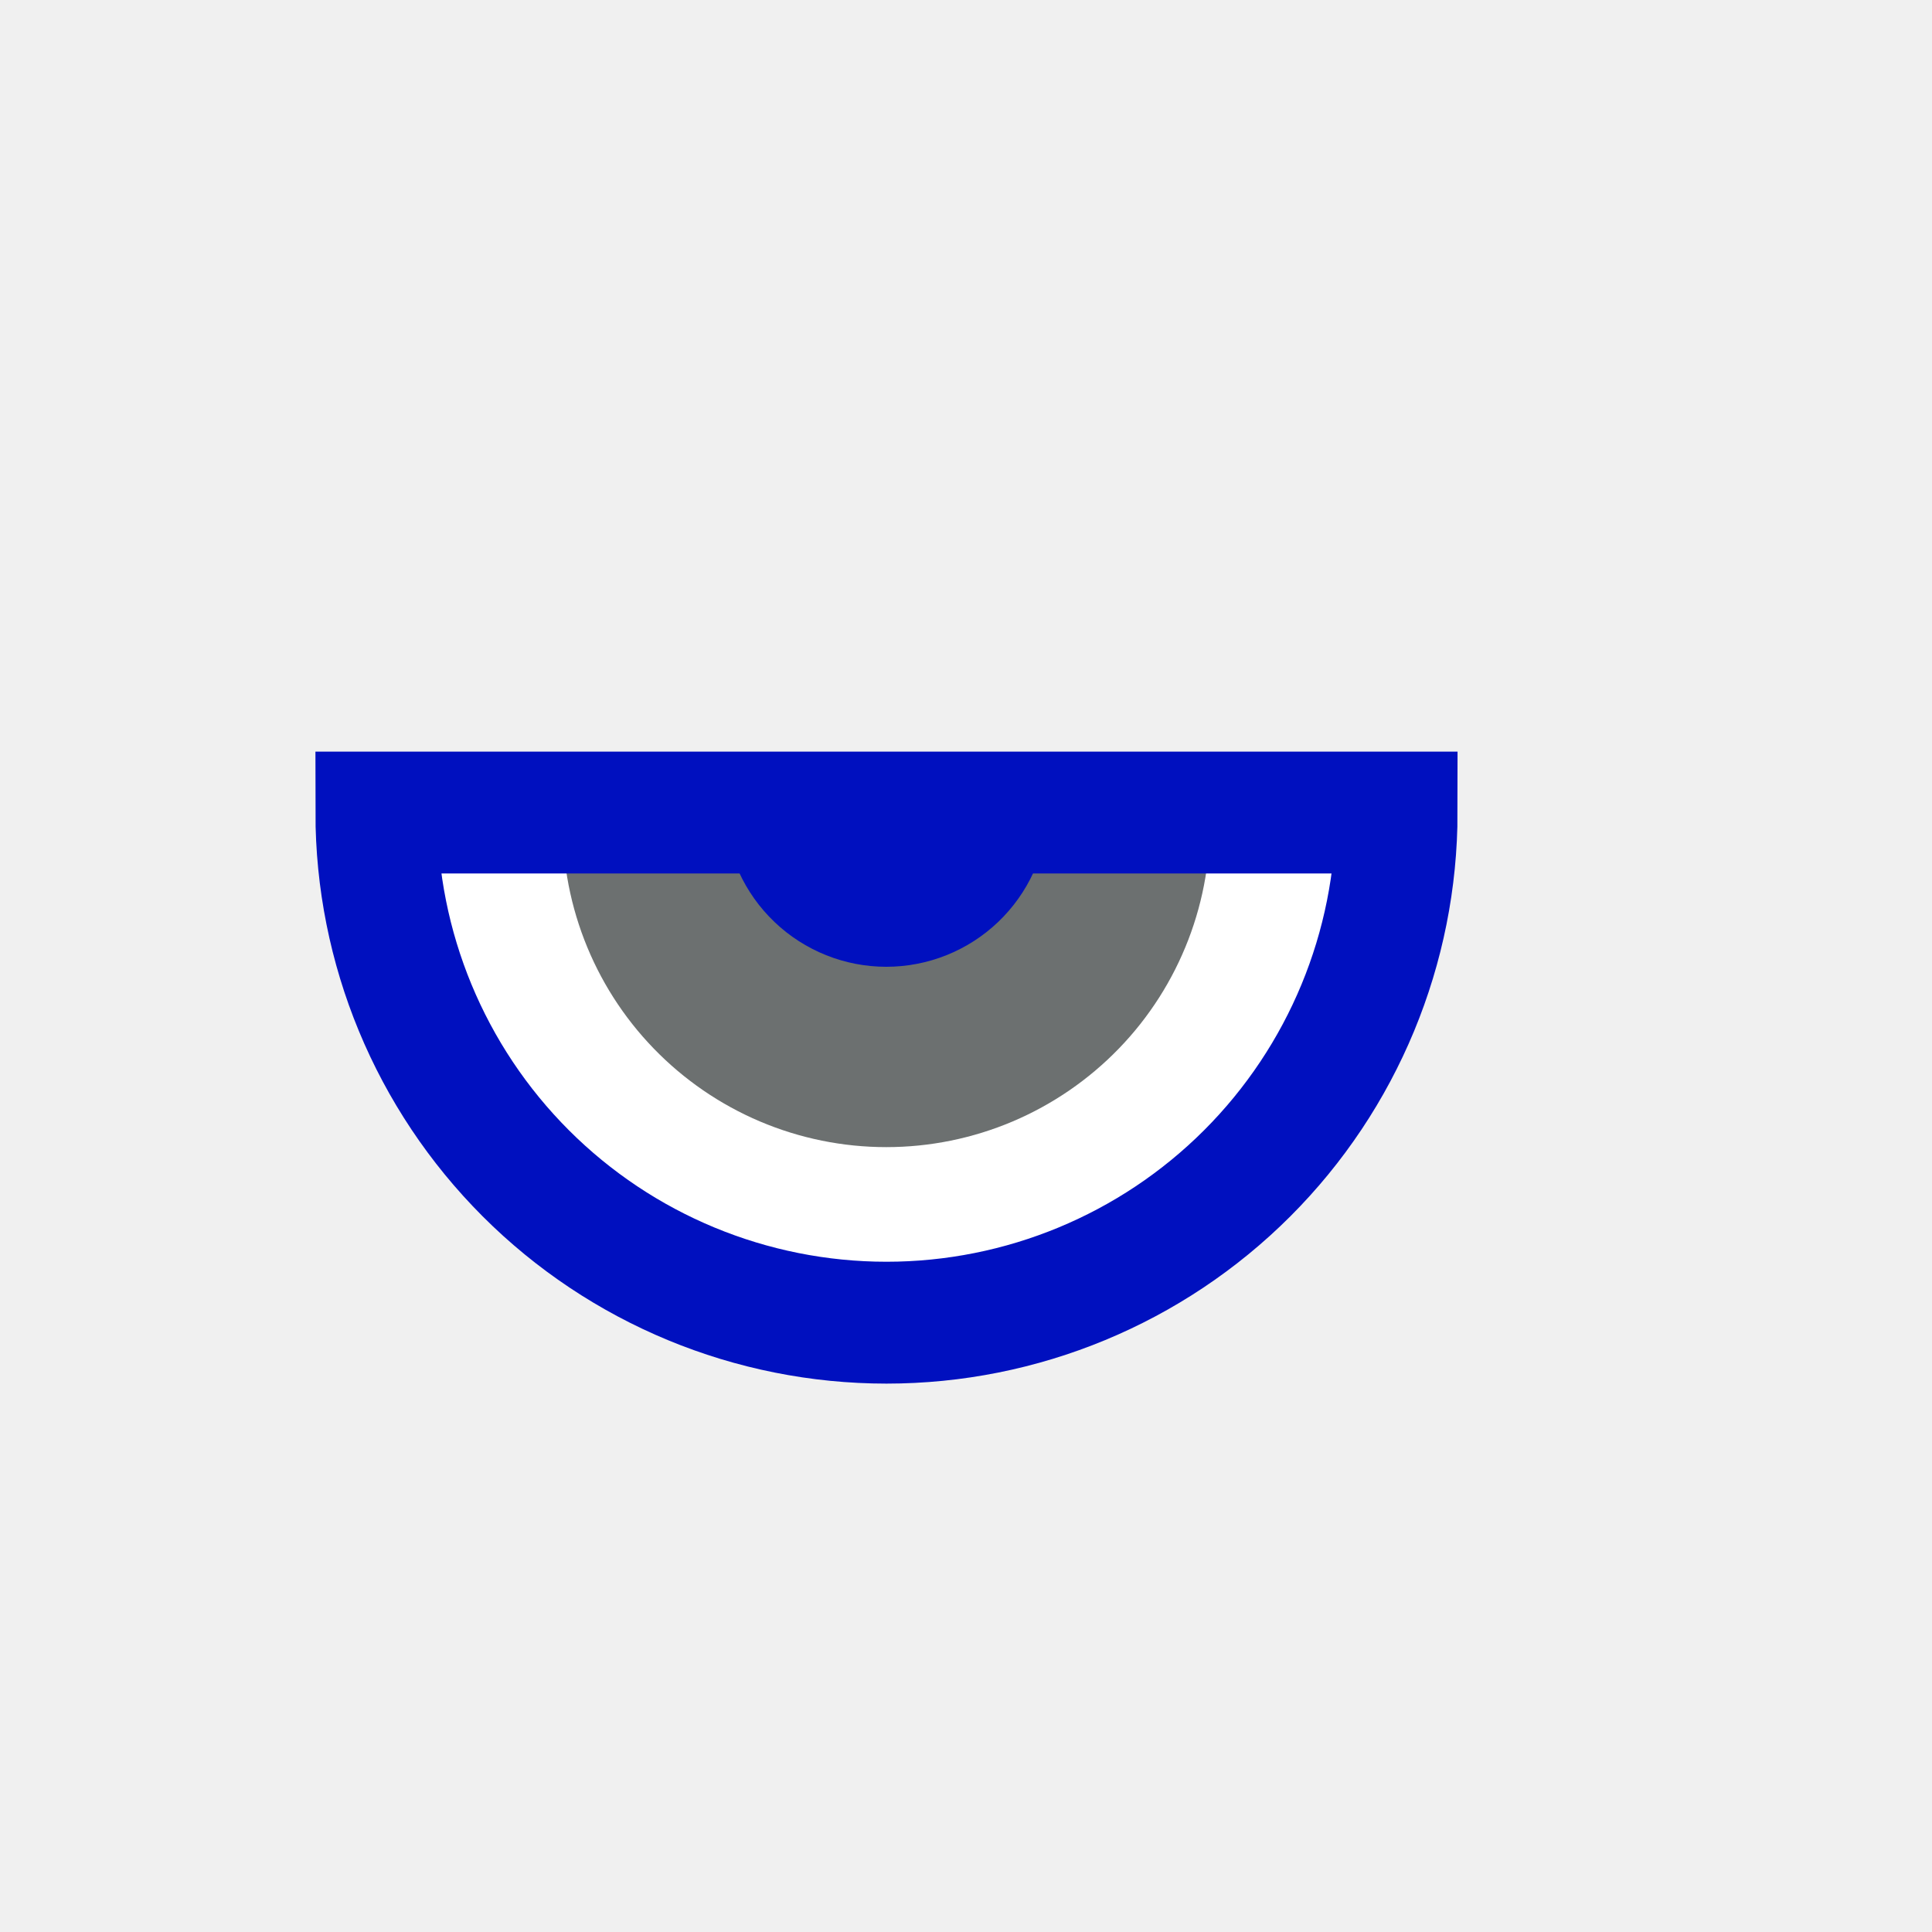
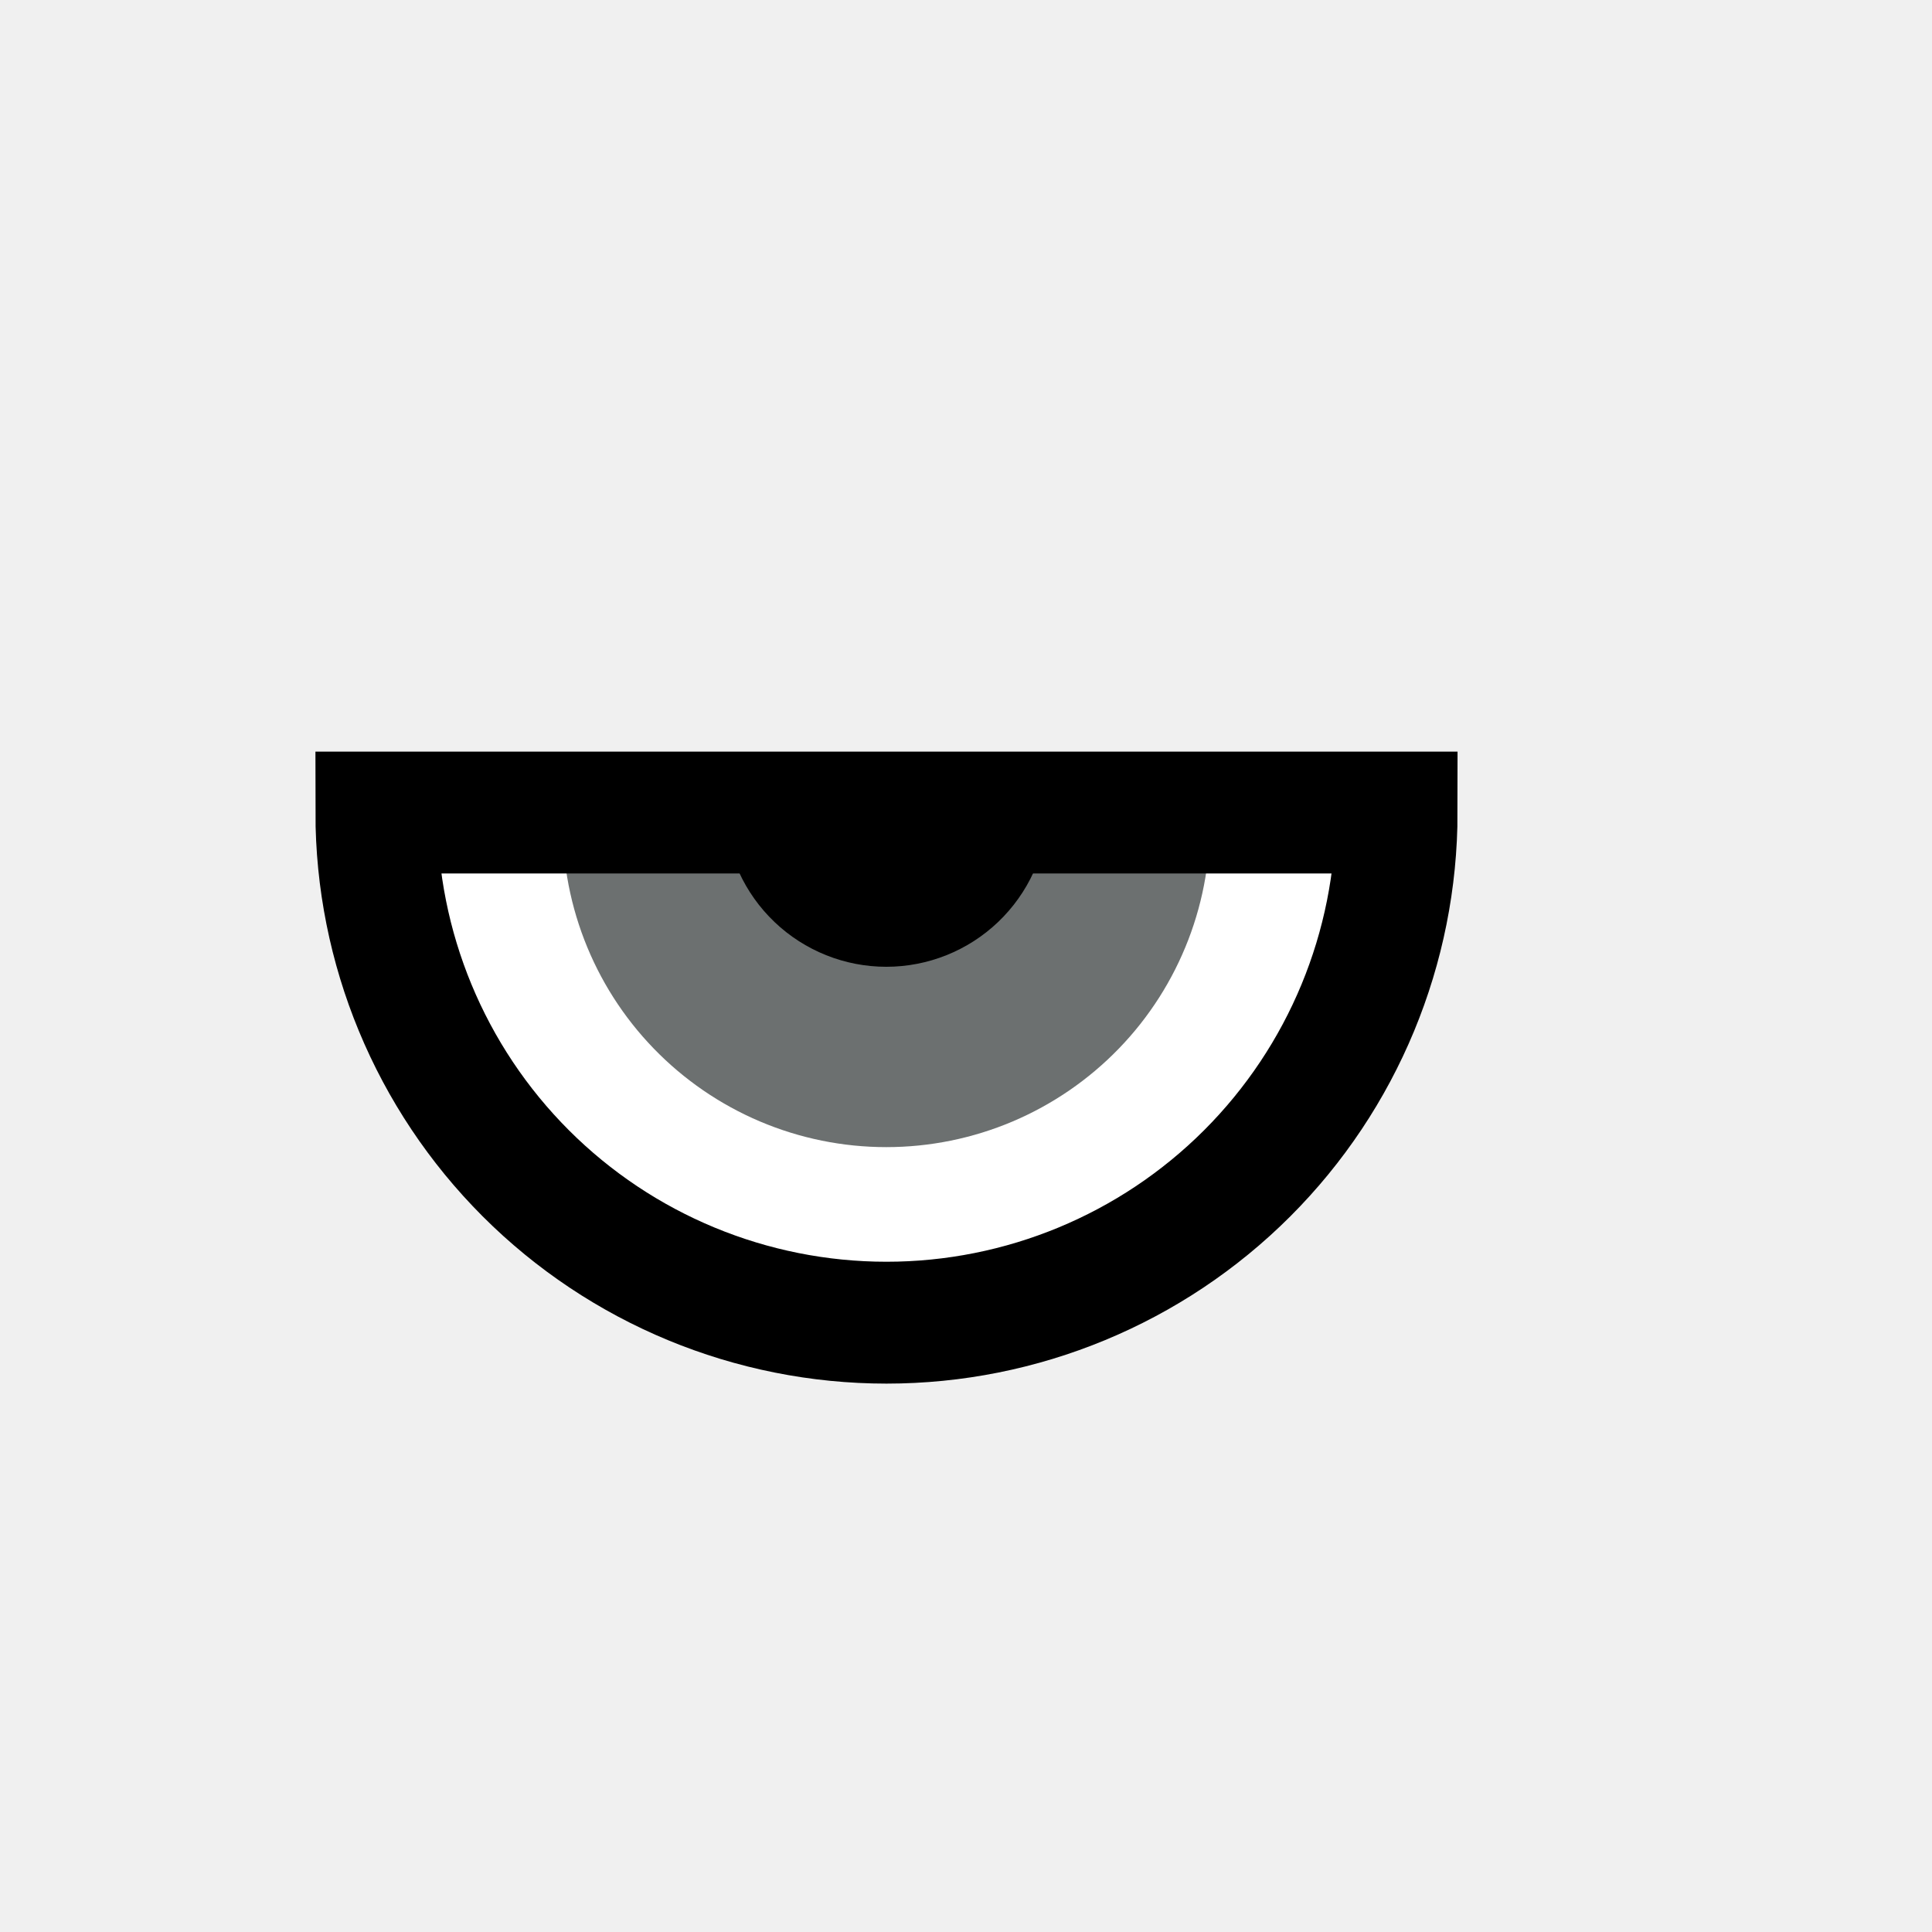
<svg xmlns="http://www.w3.org/2000/svg" width="52" height="52" viewBox="0 0 52 52" fill="none">
  <g id="eyes-44">
    <path id="Vector" d="M10.13 21.87C10.13 25.512 11.577 29.004 14.151 31.579C16.726 34.154 20.219 35.6 23.86 35.6C27.501 35.6 30.994 34.154 33.569 31.579C36.144 29.004 37.59 25.512 37.59 21.87H10.13Z" fill="white" />
    <path id="Vector_2" d="M32.56 21.87C32.6 23.038 32.404 24.202 31.984 25.293C31.564 26.384 30.93 27.379 30.117 28.219C29.305 29.059 28.332 29.727 27.256 30.184C26.18 30.64 25.024 30.875 23.855 30.875C22.686 30.875 21.53 30.64 20.454 30.184C19.378 29.727 18.405 29.059 17.593 28.219C16.78 27.379 16.146 26.384 15.726 25.293C15.306 24.202 15.11 23.038 15.15 21.87H32.56Z" fill="#6C7070" />
-     <path id="Vector_3" d="M28.21 21.87C28.156 22.989 27.674 24.044 26.863 24.817C26.052 25.59 24.975 26.021 23.855 26.021C22.735 26.021 21.658 25.59 20.847 24.817C20.036 24.044 19.554 22.989 19.5 21.87H28.21Z" fill="#0010BF" />
-     <path id="Vector_4" d="M10.13 21.87C10.13 25.512 11.577 29.004 14.151 31.579C16.726 34.154 20.219 35.6 23.86 35.6C27.501 35.6 30.994 34.154 33.569 31.579C36.144 29.004 37.59 25.512 37.59 21.87H10.13Z" stroke="#0010BF" stroke-width="3.28" />
+     <path id="Vector_3" d="M28.21 21.87C28.156 22.989 27.674 24.044 26.863 24.817C26.052 25.59 24.975 26.021 23.855 26.021C22.735 26.021 21.658 25.59 20.847 24.817C20.036 24.044 19.554 22.989 19.5 21.87H28.21Z" fill="#000000" />
+     <path id="Vector_4" d="M10.13 21.87C10.13 25.512 11.577 29.004 14.151 31.579C16.726 34.154 20.219 35.6 23.86 35.6C27.501 35.6 30.994 34.154 33.569 31.579C36.144 29.004 37.59 25.512 37.59 21.87H10.13Z" stroke="#000000" stroke-width="3.28" />
  </g>
</svg>
